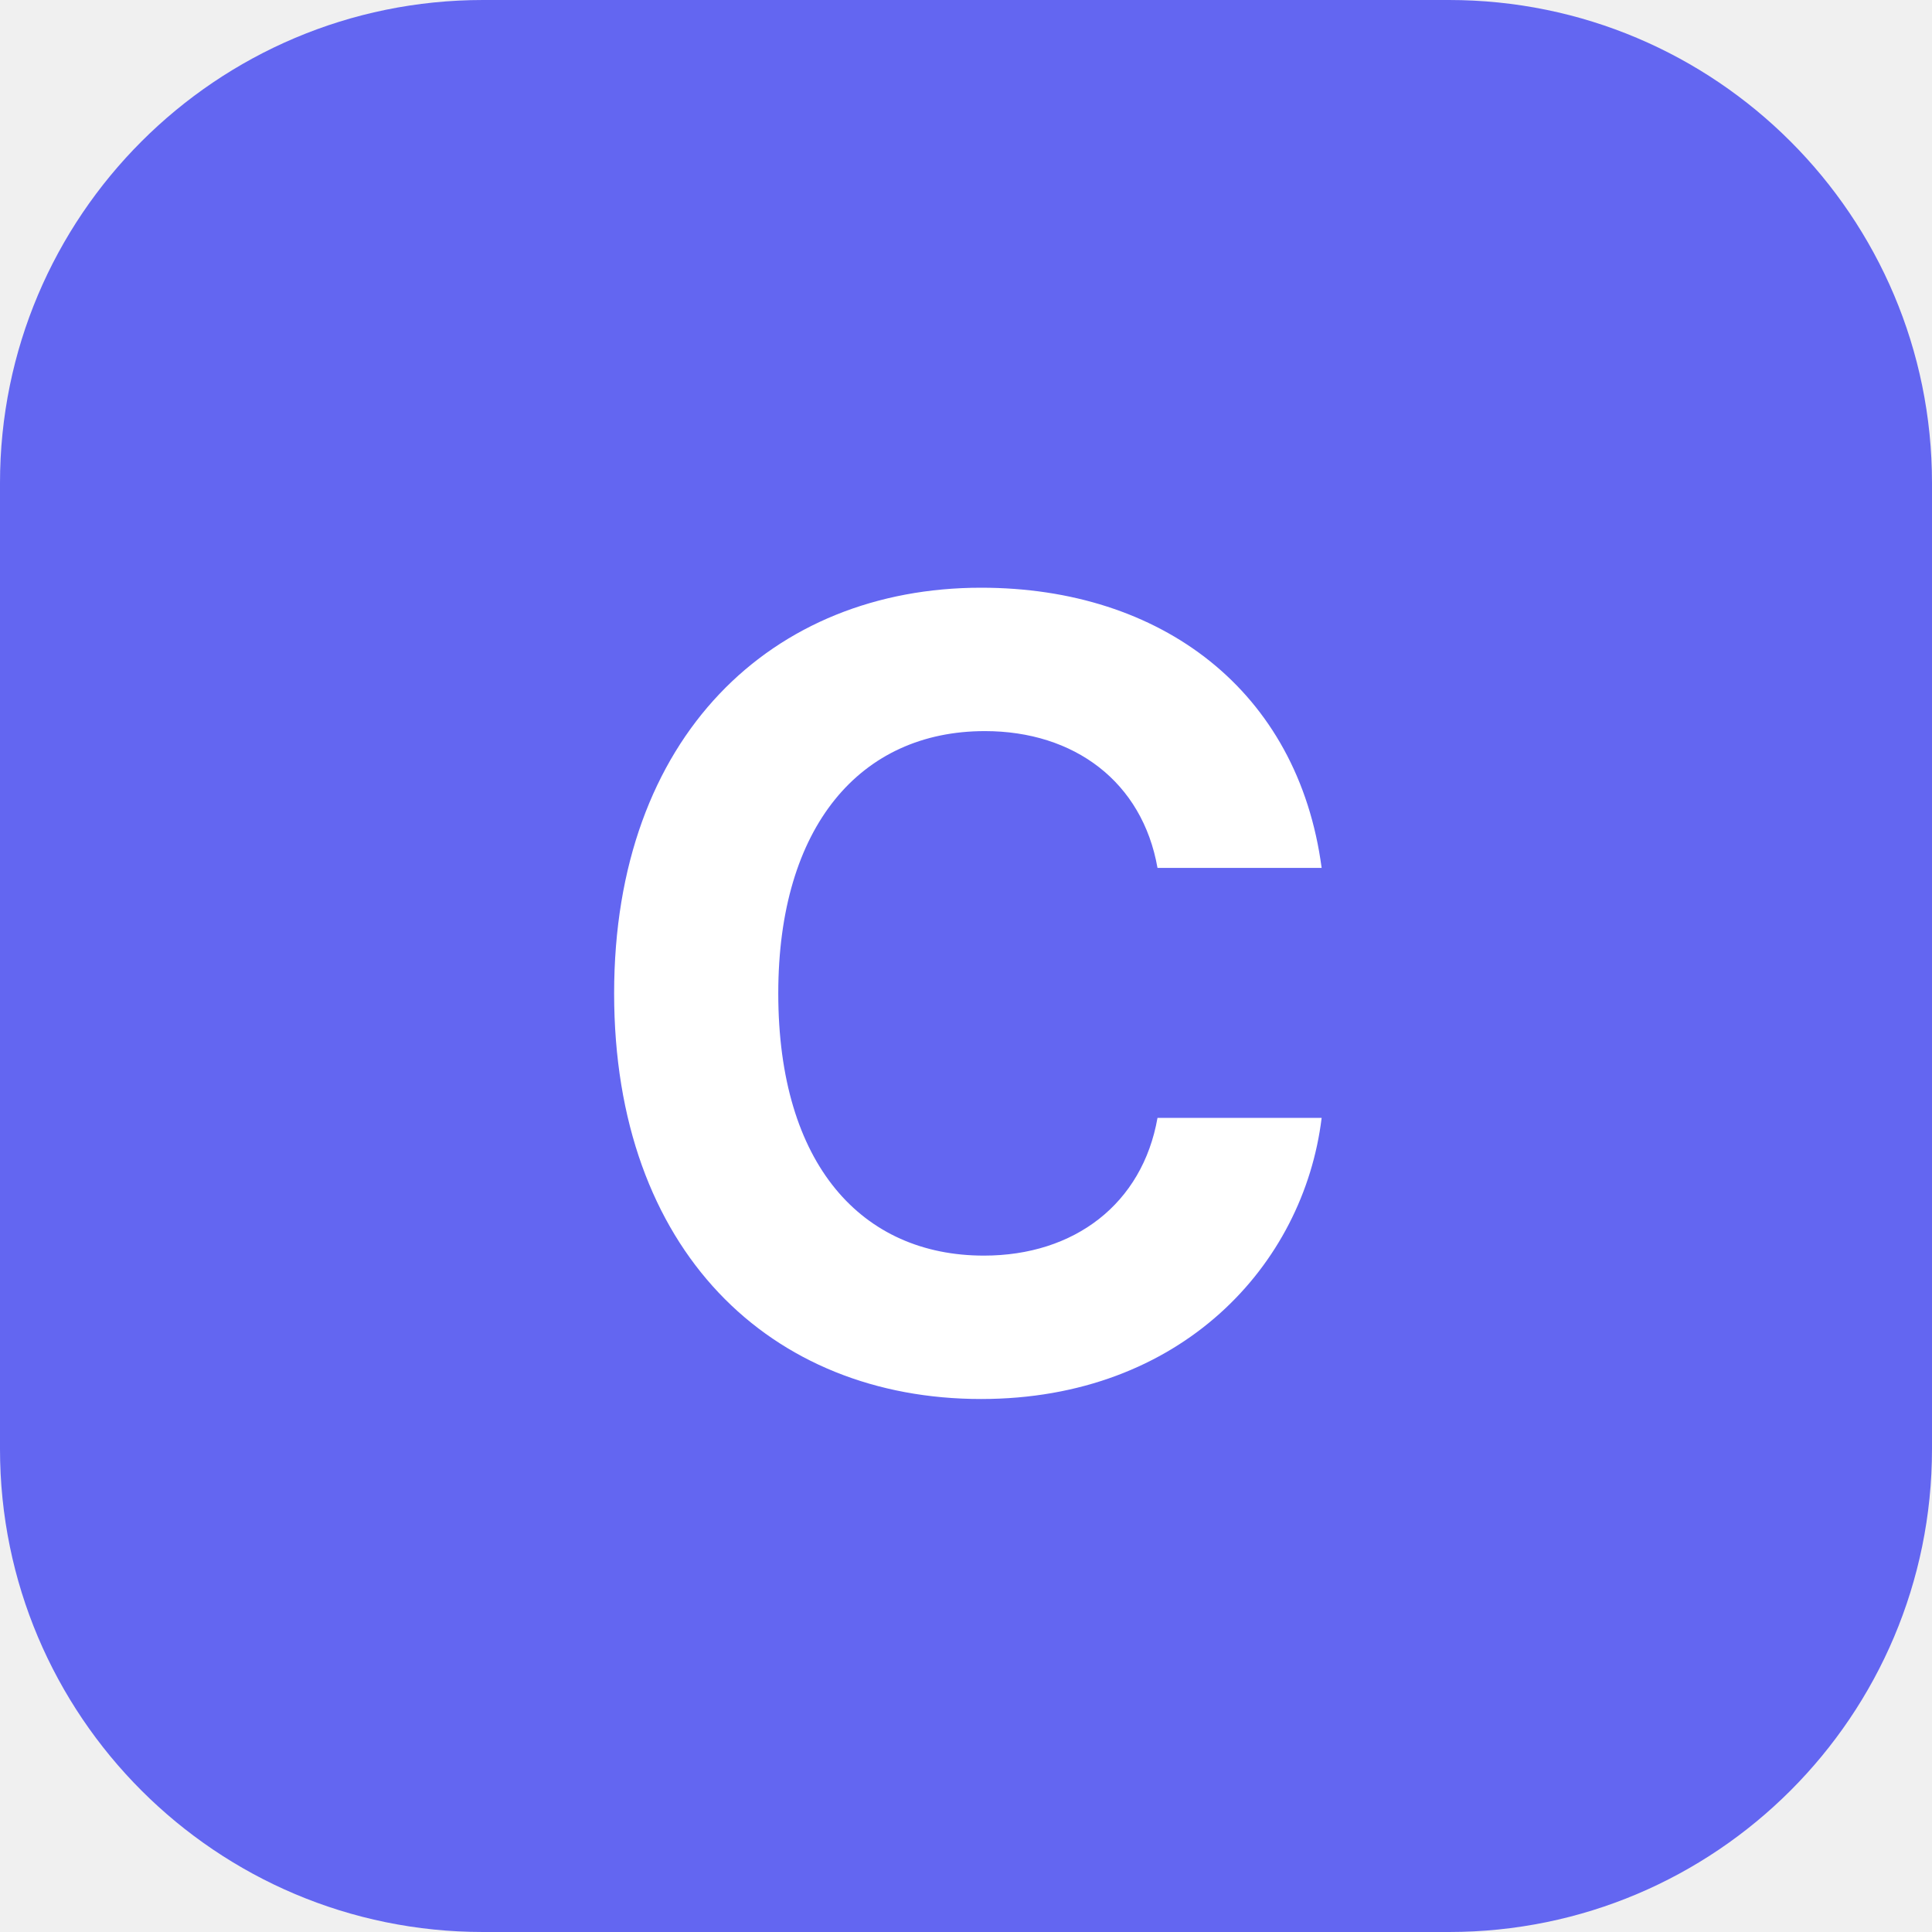
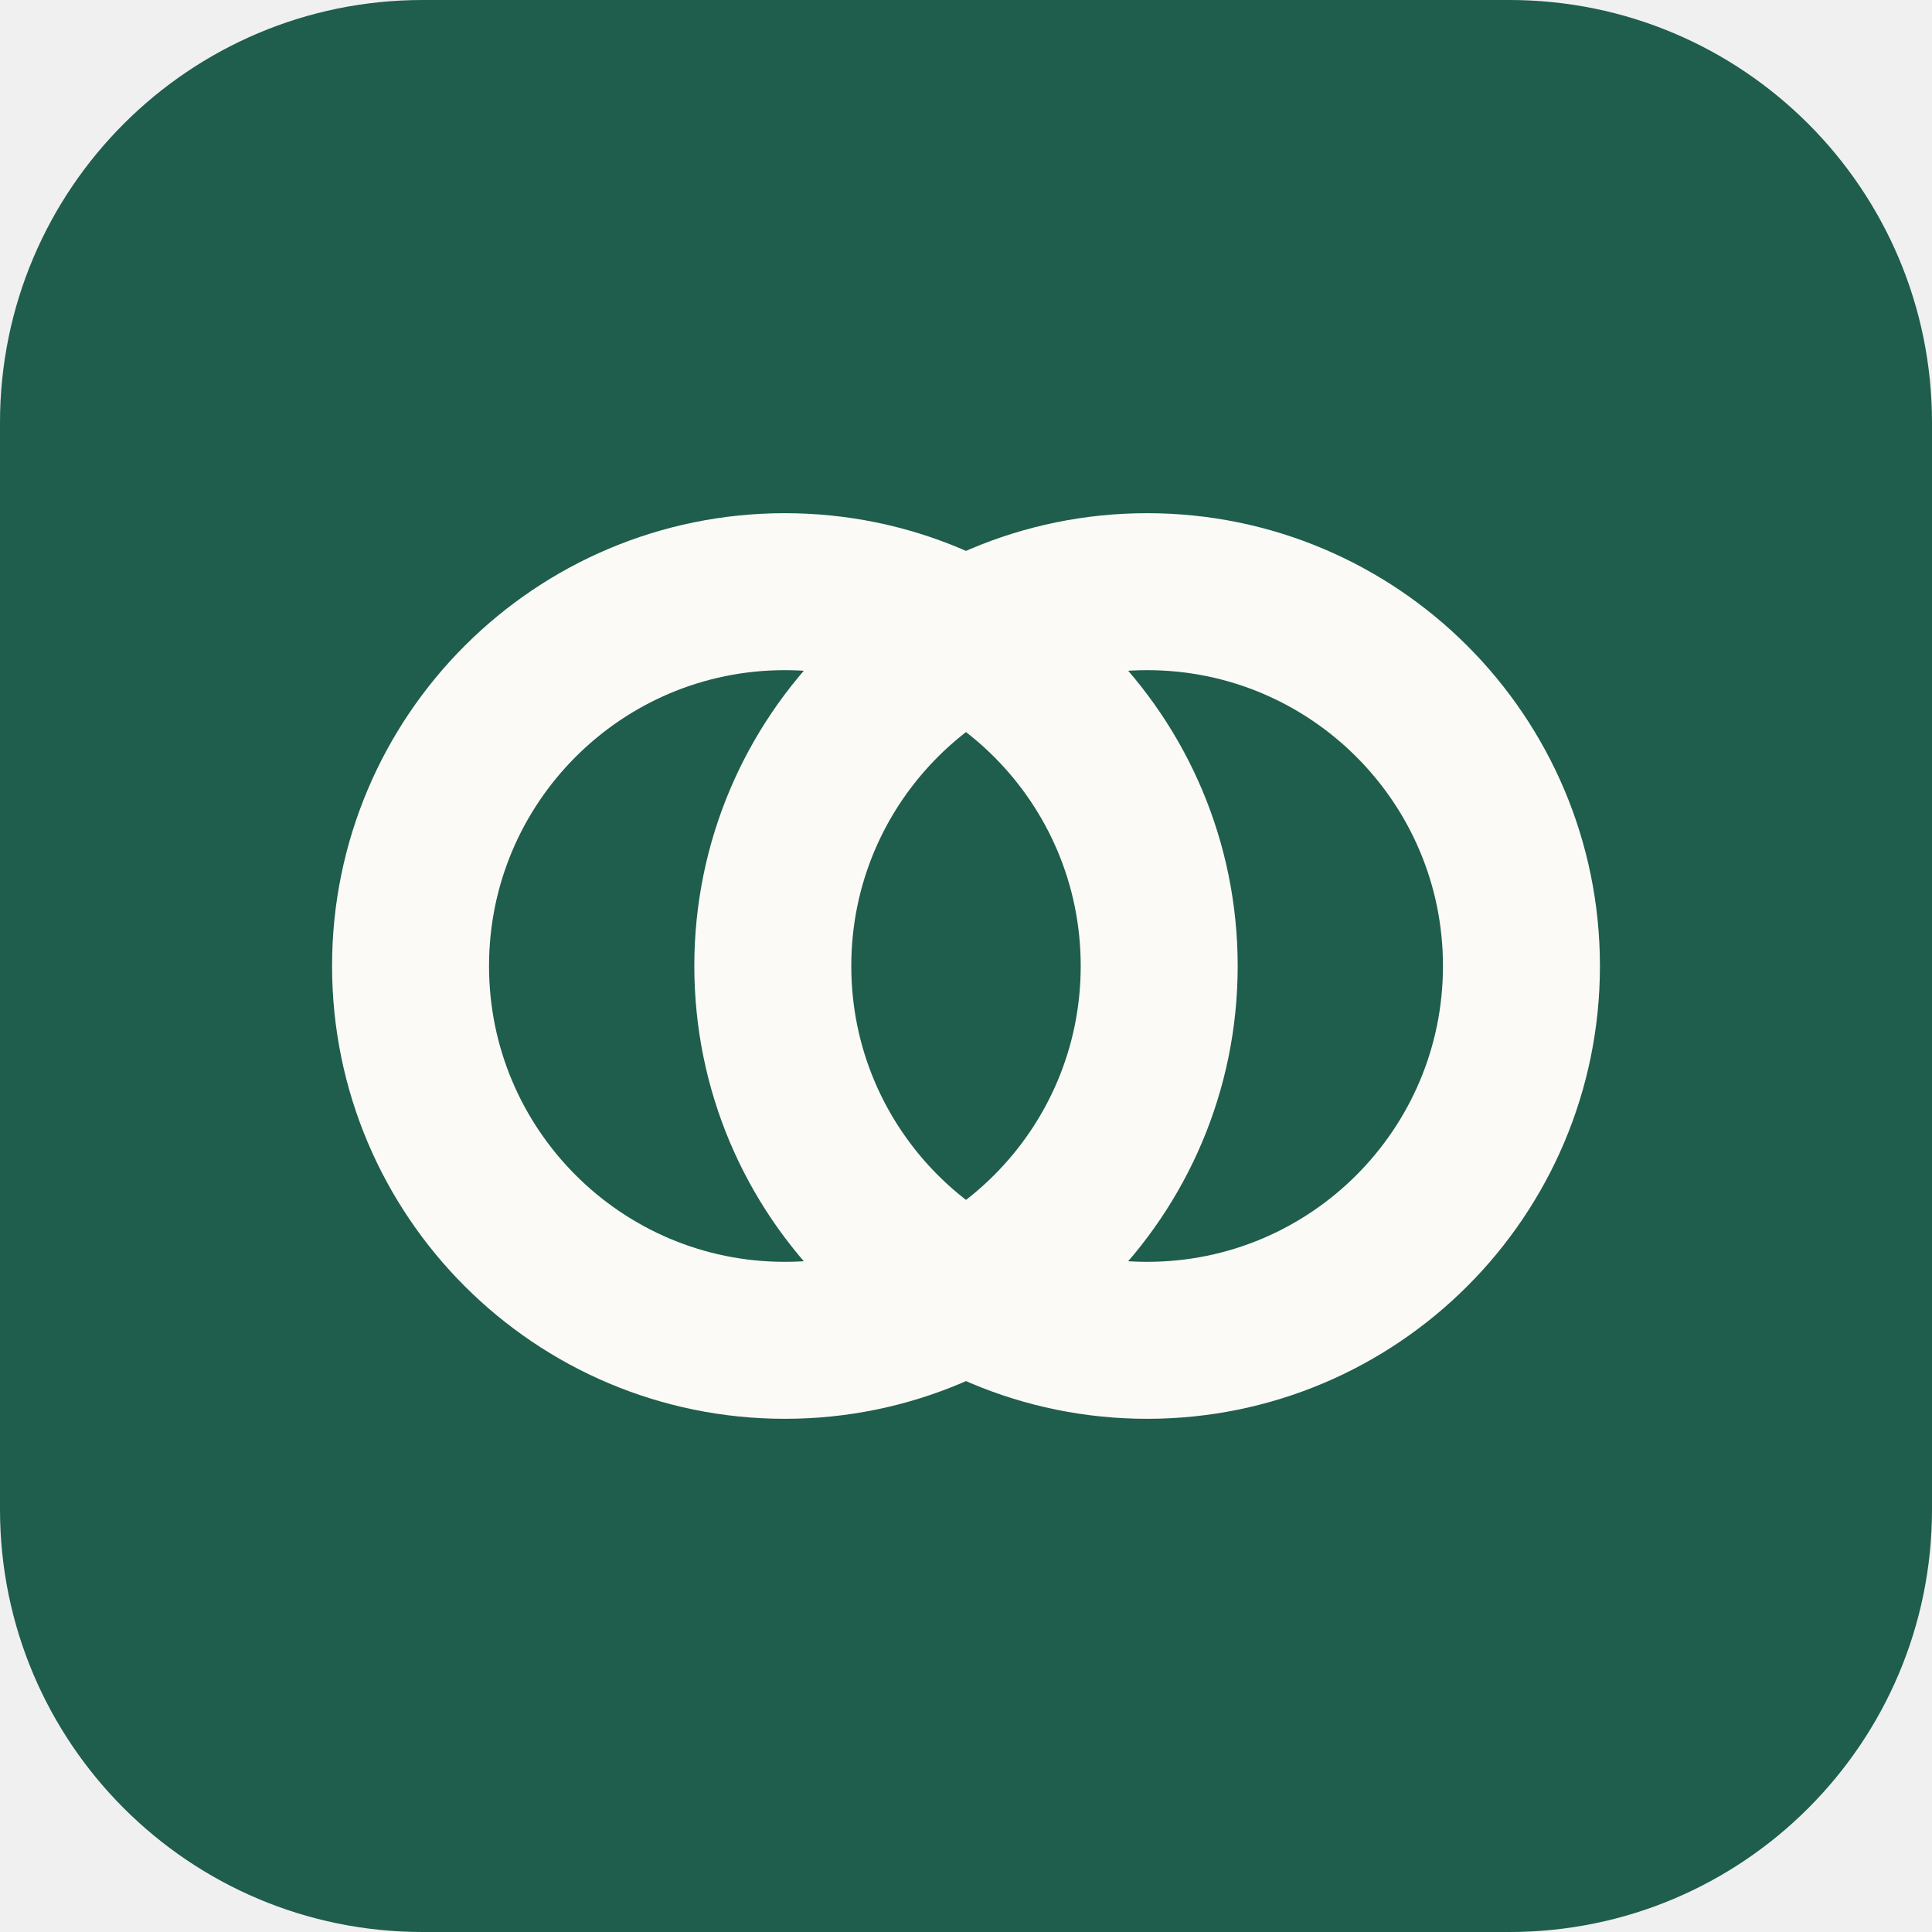
<svg xmlns="http://www.w3.org/2000/svg" viewBox="0 0 32 32">
-   <rect width="32" height="32" rx="8" fill="#6366f1" />
-   <text x="16" y="23" font-family="system-ui, -apple-system, sans-serif" font-size="18" font-weight="700" fill="white" text-anchor="middle">C</text>
+   <rect width="32" height="32" rx="7" fill="#1f5d4c" />
+   <g fill="none" stroke="#fbfaf6" stroke-width="2.6">
+     <circle cx="13" cy="16" r="6.2" />
+     <circle cx="19" cy="16" r="6.2" />
+   </g>
</svg>
